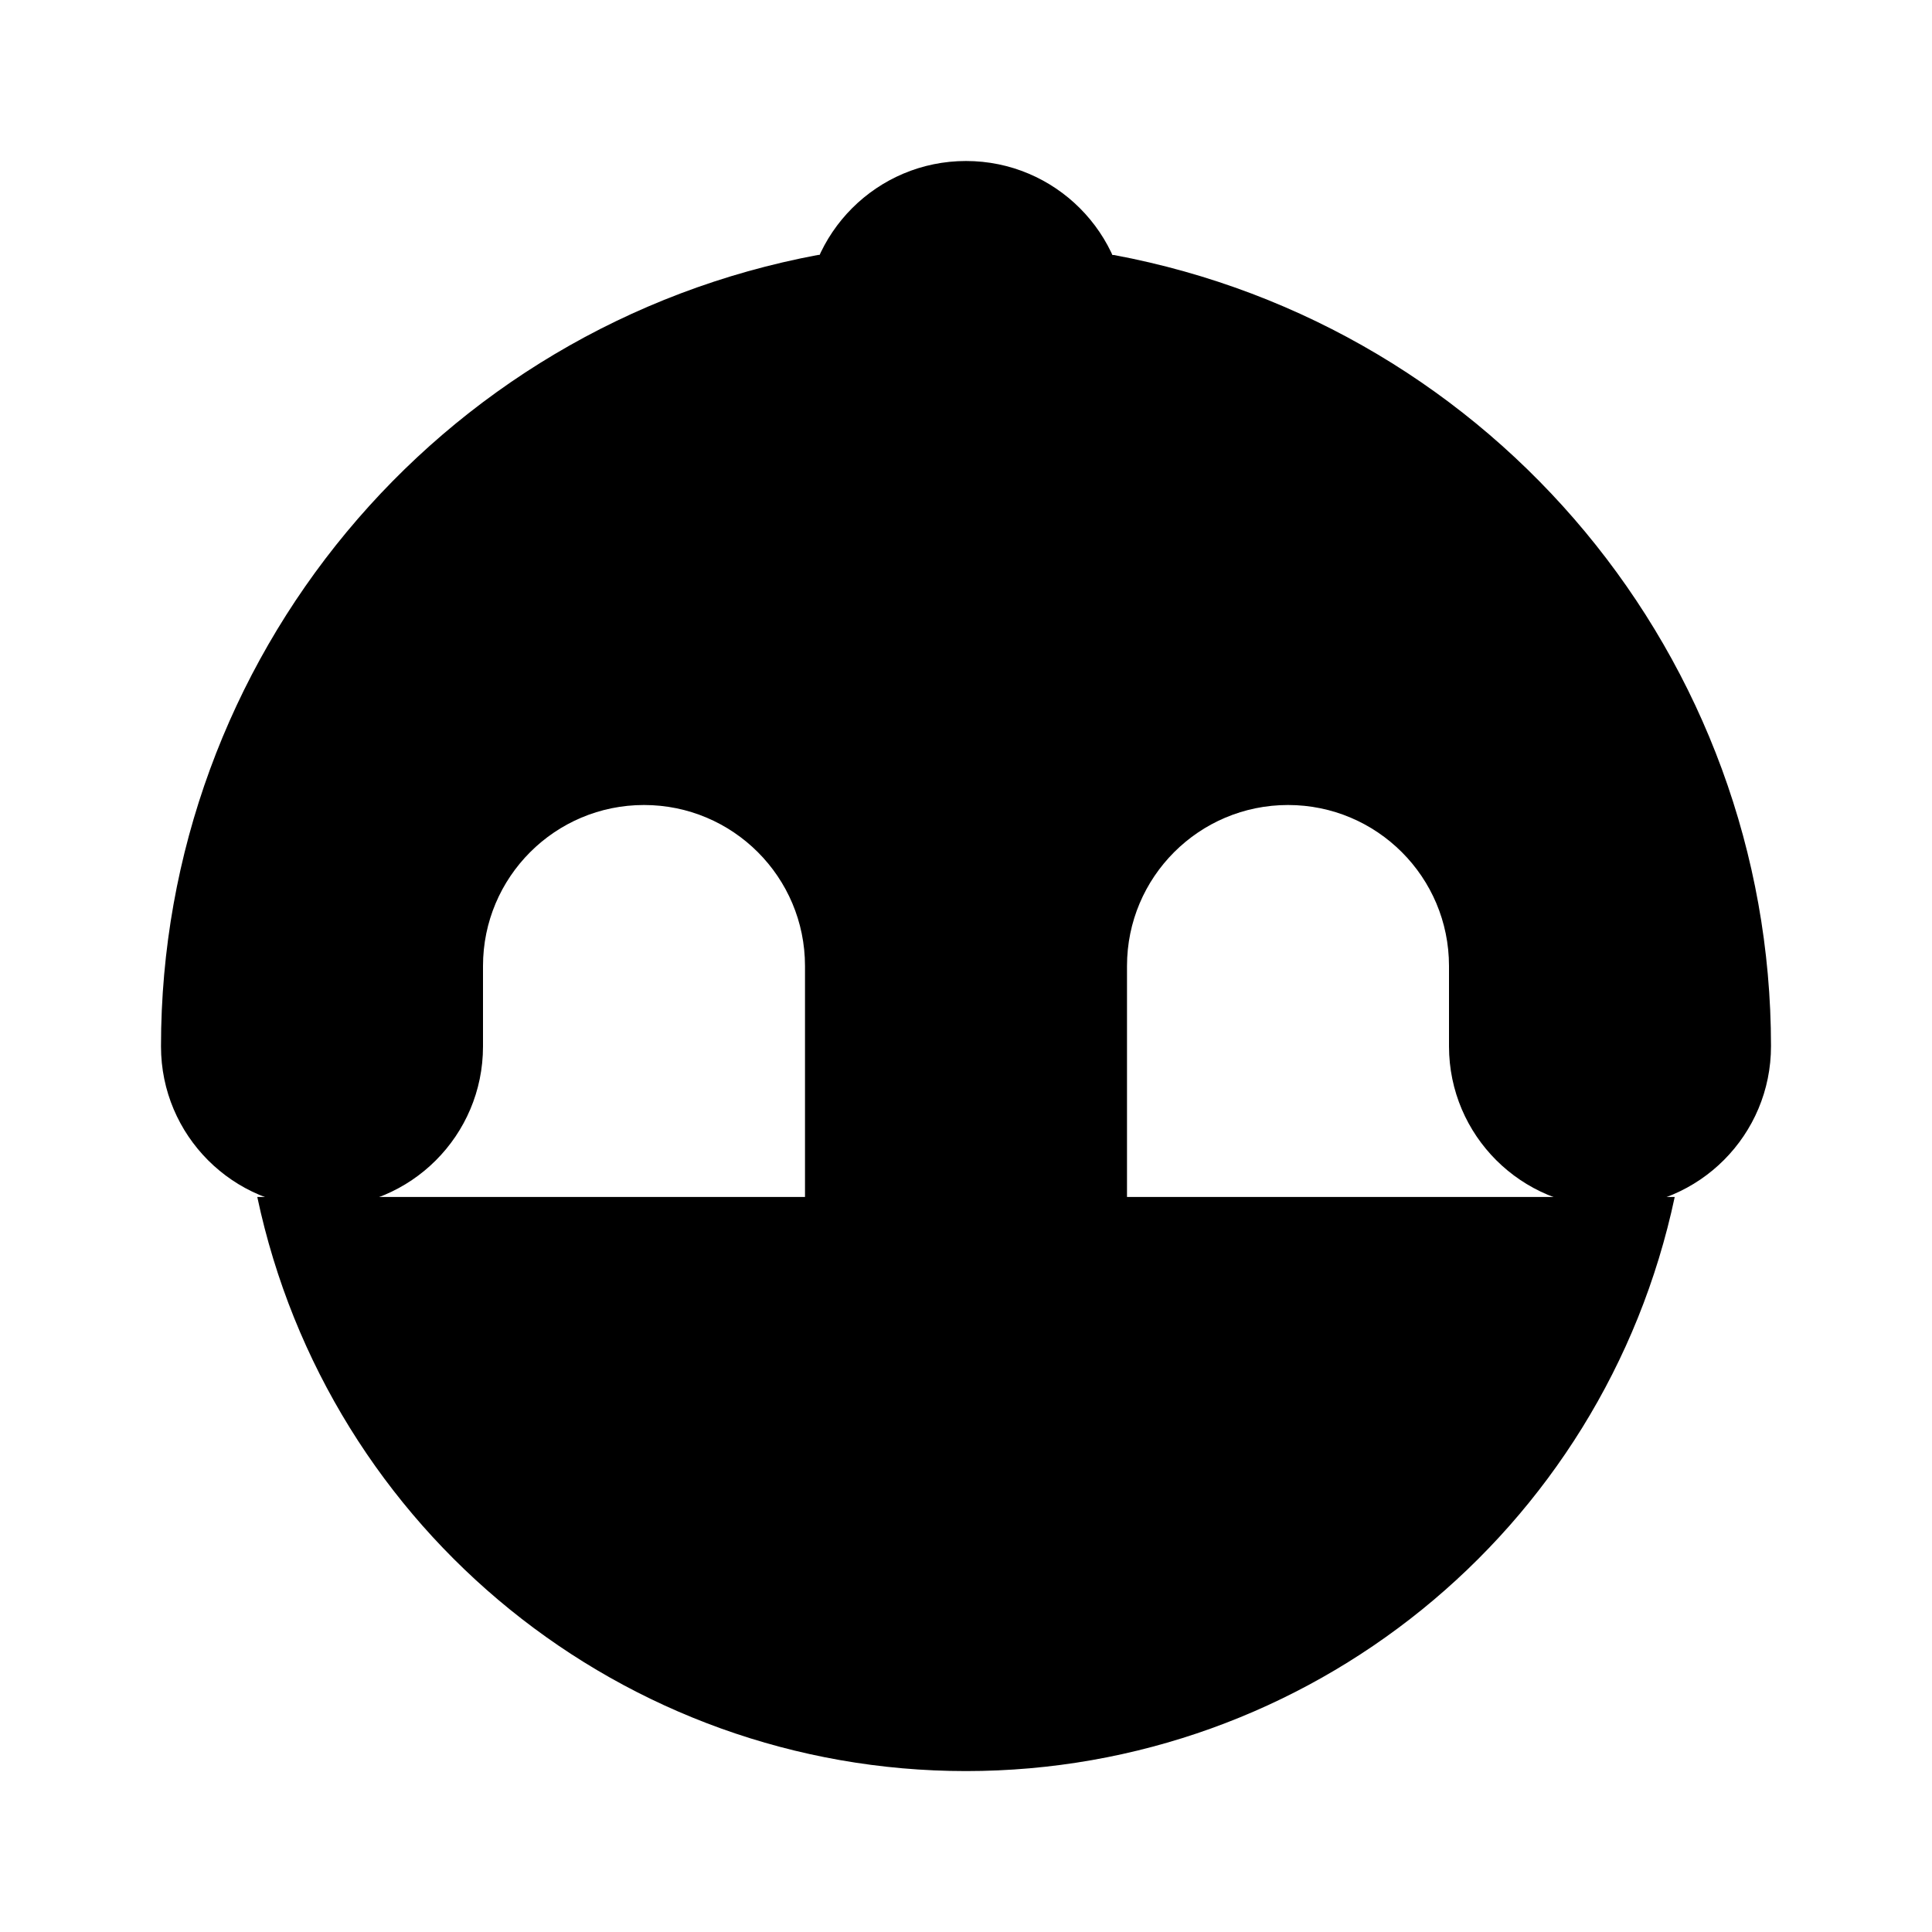
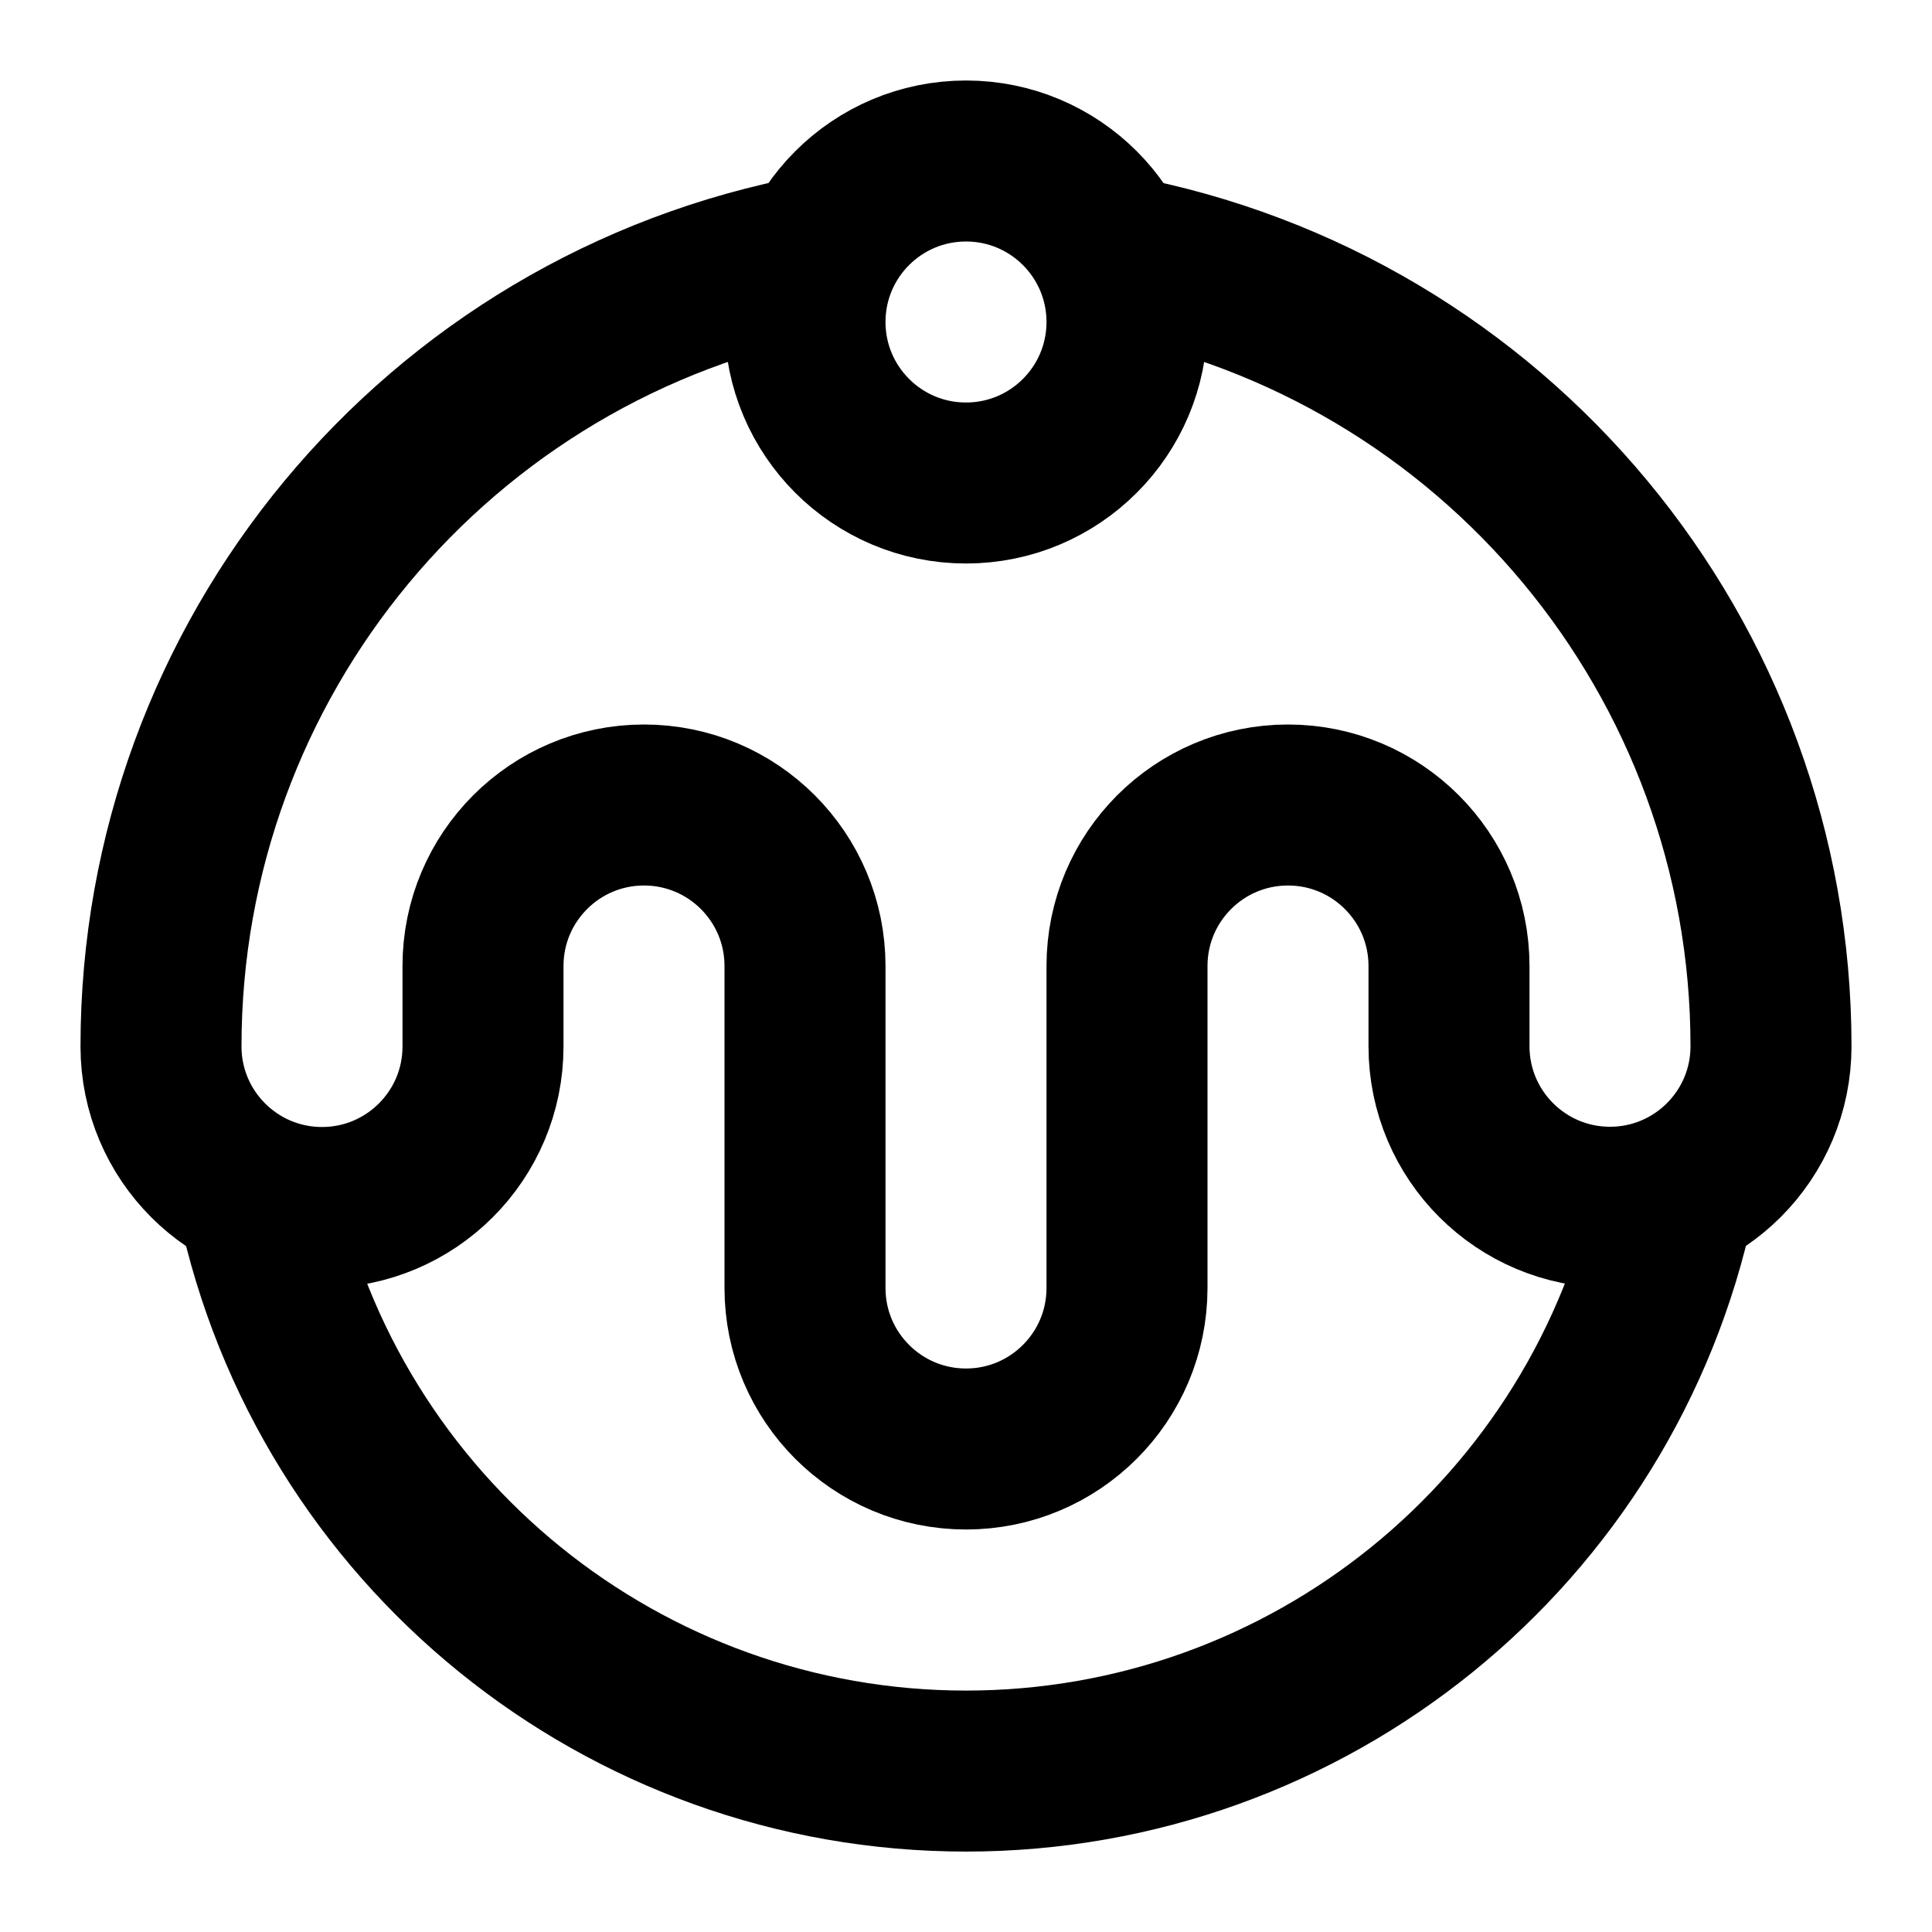
- <svg xmlns="http://www.w3.org/2000/svg" role="img" viewBox="0 0 24 24">
+ <svg xmlns="http://www.w3.org/2000/svg" role="img" viewBox="0 0 24 24" fill="none" stroke="currentColor" stroke-width="2" stroke-linecap="round" stroke-linejoin="round">
  <path d="M10.162 3.167A10 10 0 0 0 2 13a2 2 0 0 0 4 0v-1a2 2 0 0 1 4 0v4a2 2 0 0 0 4 0v-4a2 2 0 0 1 4 0v1a2 2 0 0 0 4-.006 10 10 0 0 0-8.161-9.826" />
  <path d="M20.804 14.869a9 9 0 0 1-17.608 0" />
  <circle cx="12" cy="4" r="2" />
</svg>
